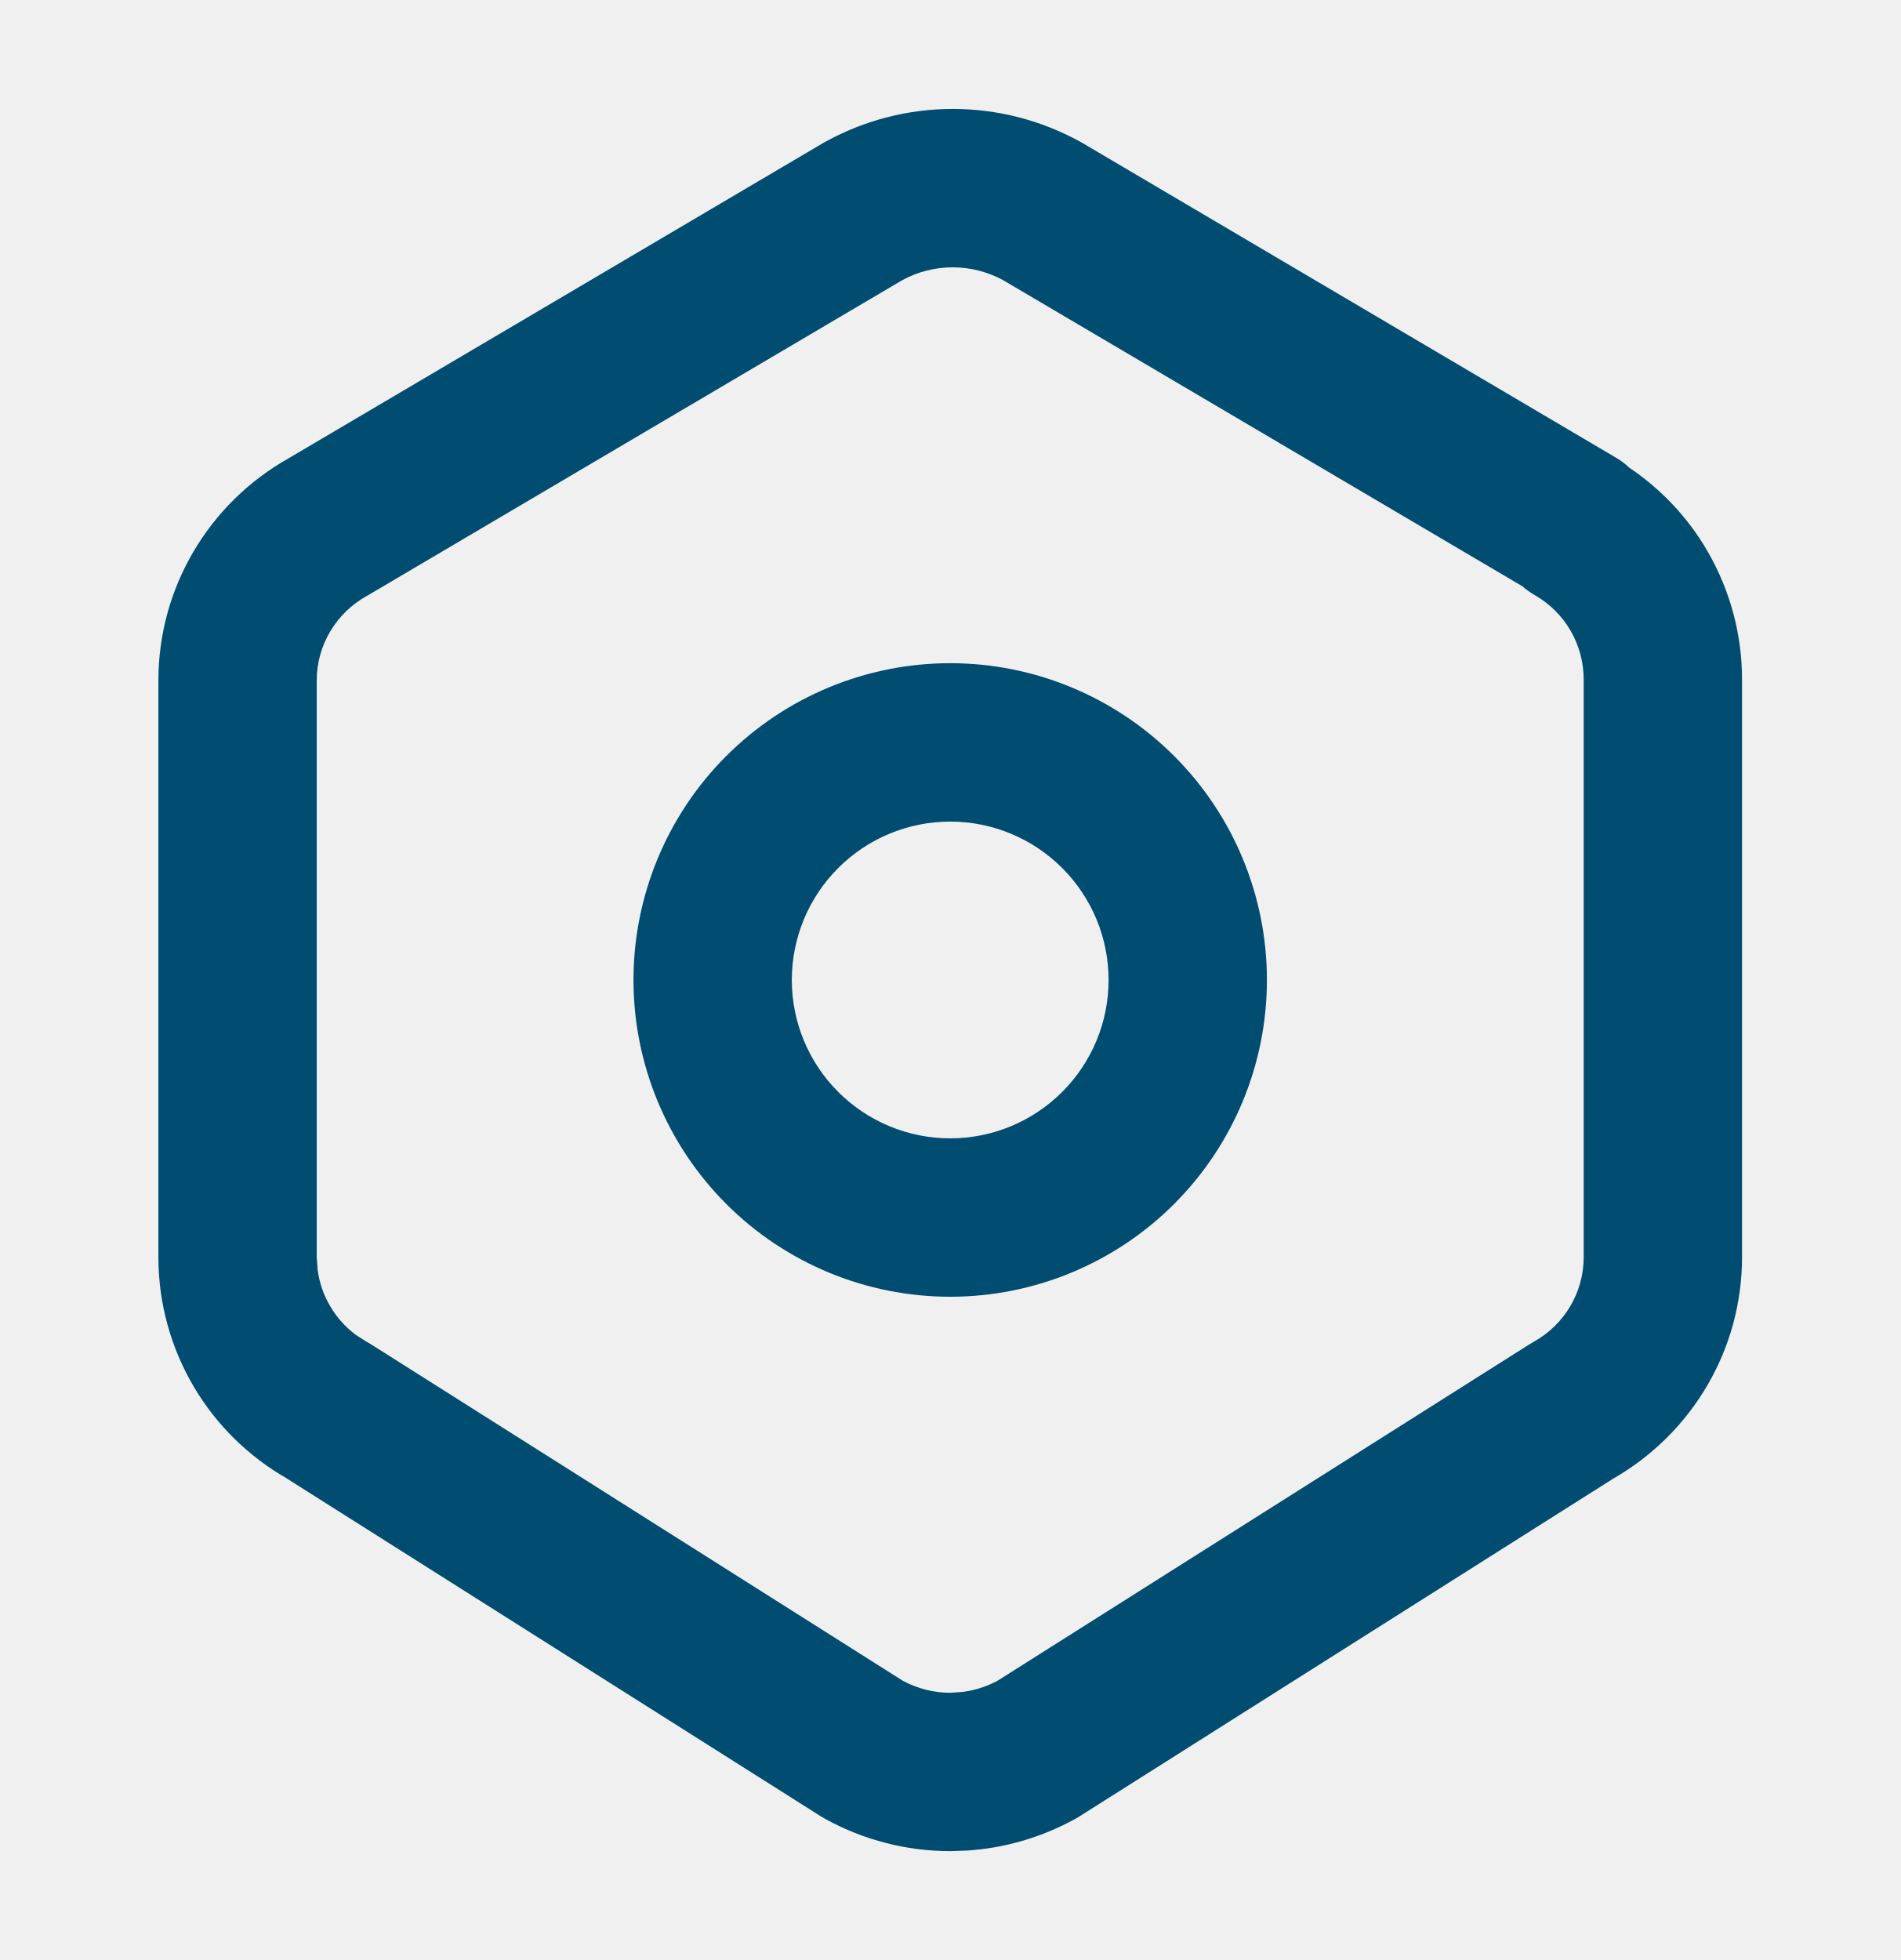
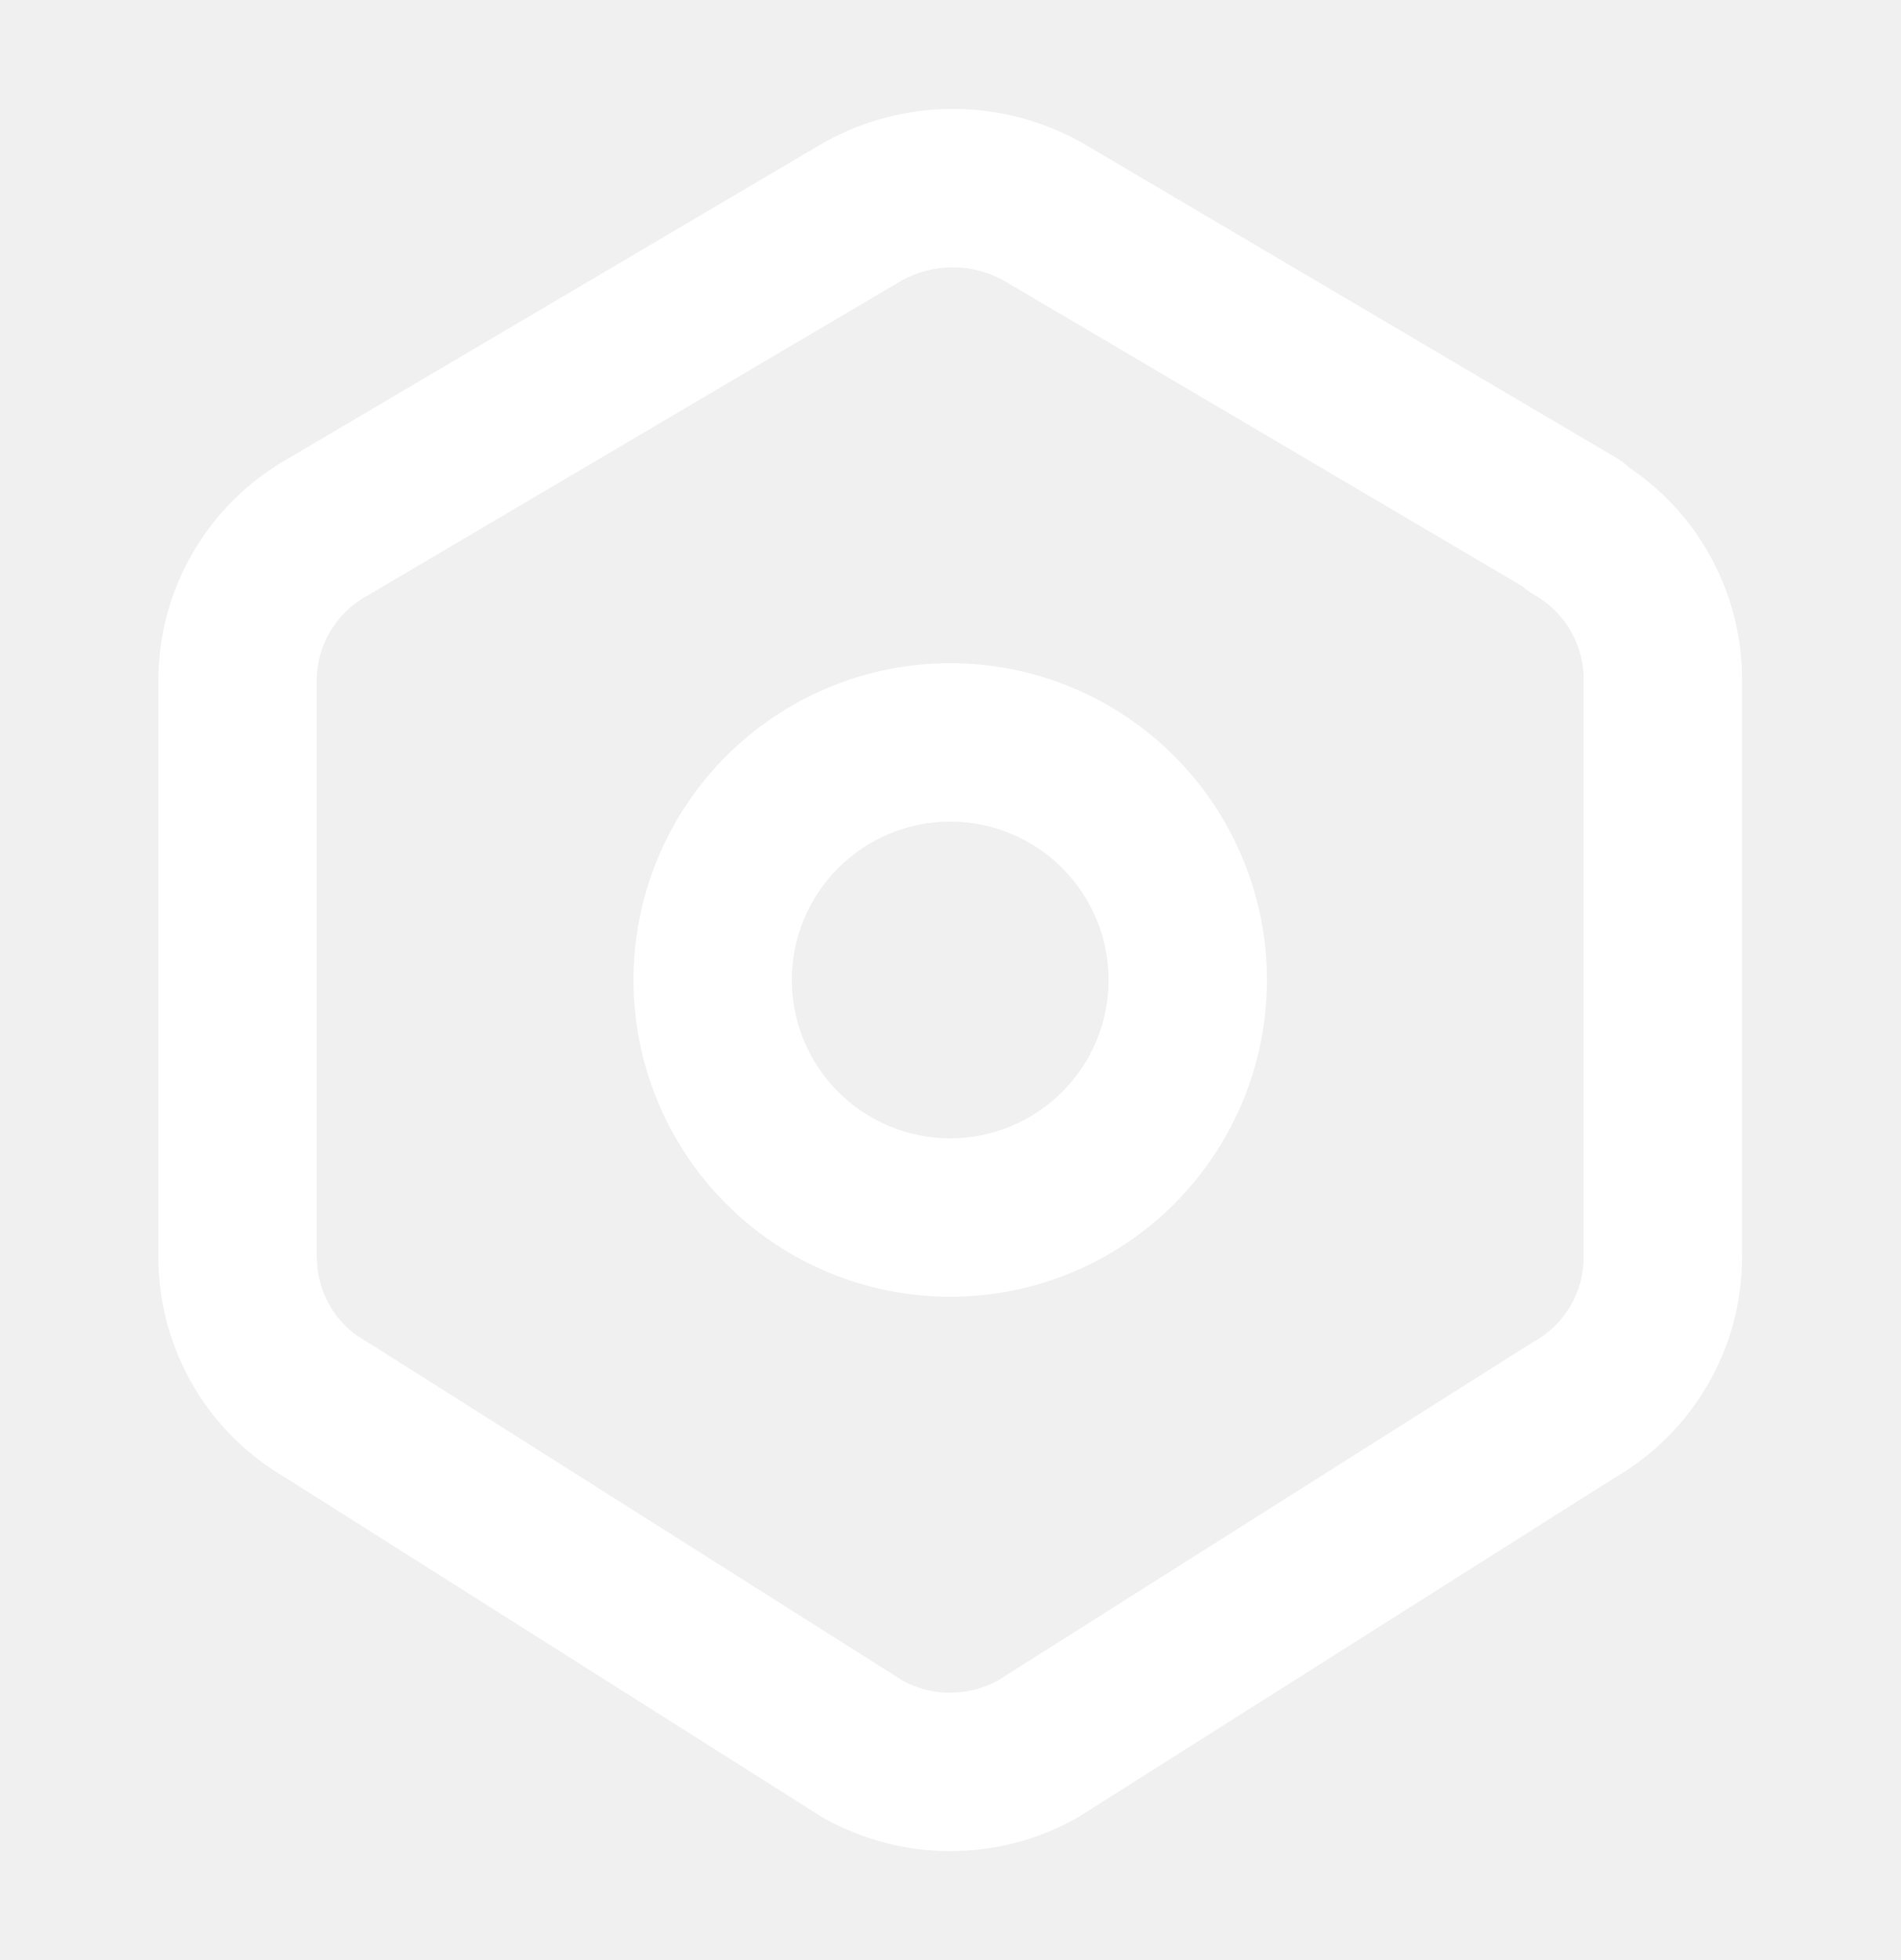
<svg xmlns="http://www.w3.org/2000/svg" width="32" height="33" viewBox="0 0 32 33" fill="none">
  <g clip-path="url(#clip0_1349_2492)">
-     <path d="M2.667 11.456C2.667 9.9 3.512 8.472 4.867 7.712L13.867 2.404L13.9 2.386C14.556 2.024 15.295 1.834 16.044 1.834C16.794 1.834 17.531 2.024 18.188 2.386C18.199 2.392 18.21 2.398 18.221 2.404L27.221 7.712C27.301 7.759 27.372 7.816 27.439 7.877C27.978 8.241 28.43 8.722 28.756 9.288C29.137 9.948 29.337 10.696 29.333 11.458V21.17C29.333 22.712 28.502 24.126 27.168 24.893L18.169 30.587C18.146 30.601 18.122 30.615 18.098 30.628C17.535 30.937 16.913 31.118 16.275 31.158L16 31.167C15.267 31.167 14.545 30.981 13.902 30.628C13.878 30.615 13.854 30.601 13.831 30.587L4.831 24.894V24.893C4.188 24.524 3.65 23.999 3.271 23.361C2.877 22.699 2.668 21.943 2.667 21.172V11.456ZM5.333 21.167L5.349 21.385C5.379 21.601 5.45 21.809 5.563 21.998C5.675 22.187 5.823 22.351 5.999 22.48L6.184 22.597L6.257 22.64L15.203 28.299C15.448 28.43 15.722 28.501 16 28.501L16.212 28.486C16.416 28.46 16.613 28.396 16.796 28.299L25.744 22.64L25.814 22.598C26.345 22.307 26.666 21.758 26.667 21.17V11.449C26.668 11.159 26.593 10.873 26.448 10.622C26.303 10.37 26.093 10.162 25.841 10.019C25.766 9.976 25.697 9.925 25.633 9.87L16.891 4.717C16.631 4.576 16.34 4.501 16.044 4.501C15.75 4.501 15.459 4.573 15.2 4.713L6.221 10.008C6.21 10.015 6.198 10.022 6.186 10.028C5.655 10.32 5.333 10.869 5.333 11.456V21.167Z" fill="#004D71" />
-     <path d="M18.667 16.5C18.667 15.793 18.386 15.114 17.885 14.614C17.385 14.114 16.707 13.833 16 13.833C15.293 13.833 14.615 14.114 14.115 14.614C13.614 15.114 13.333 15.793 13.333 16.5C13.333 17.207 13.614 17.885 14.115 18.385C14.615 18.885 15.293 19.166 16 19.166C16.707 19.166 17.385 18.885 17.885 18.385C18.386 17.885 18.667 17.207 18.667 16.5ZM21.333 16.5C21.333 17.914 20.771 19.27 19.771 20.271C18.771 21.271 17.415 21.833 16 21.833C14.585 21.833 13.229 21.271 12.229 20.271C11.229 19.27 10.667 17.914 10.667 16.5C10.667 15.085 11.229 13.729 12.229 12.729C13.229 11.729 14.585 11.166 16 11.166C17.415 11.166 18.771 11.729 19.771 12.729C20.771 13.729 21.333 15.085 21.333 16.5Z" fill="#004D71" />
+     <path d="M2.667 11.456C2.667 9.9 3.512 8.472 4.867 7.712L13.867 2.404L13.9 2.386C14.556 2.024 15.295 1.834 16.044 1.834C16.794 1.834 17.531 2.024 18.188 2.386C18.199 2.392 18.21 2.398 18.221 2.404L27.221 7.712C27.301 7.759 27.372 7.816 27.439 7.877C27.978 8.241 28.43 8.722 28.756 9.288C29.137 9.948 29.337 10.696 29.333 11.458V21.17C29.333 22.712 28.502 24.126 27.168 24.893L18.169 30.587C18.146 30.601 18.122 30.615 18.098 30.628C17.535 30.937 16.913 31.118 16.275 31.158L16 31.167C15.267 31.167 14.545 30.981 13.902 30.628C13.878 30.615 13.854 30.601 13.831 30.587L4.831 24.894V24.893C4.188 24.524 3.65 23.999 3.271 23.361C2.877 22.699 2.668 21.943 2.667 21.172V11.456ZM5.333 21.167L5.349 21.385C5.379 21.601 5.45 21.809 5.563 21.998C5.675 22.187 5.823 22.351 5.999 22.48L6.184 22.597L6.257 22.64L15.203 28.299C15.448 28.43 15.722 28.501 16 28.501L16.212 28.486C16.416 28.46 16.613 28.396 16.796 28.299L25.744 22.64L25.814 22.598C26.345 22.307 26.666 21.758 26.667 21.17V11.449C26.668 11.159 26.593 10.873 26.448 10.622C26.303 10.37 26.093 10.162 25.841 10.019C25.766 9.976 25.697 9.925 25.633 9.87L16.891 4.717C16.631 4.576 16.34 4.501 16.044 4.501C15.75 4.501 15.459 4.573 15.2 4.713L6.221 10.008C6.21 10.015 6.198 10.022 6.186 10.028C5.655 10.32 5.333 10.869 5.333 11.456V21.167Z" fill="#FFFFFF" />
+     <path d="M18.667 16.5C18.667 15.793 18.386 15.114 17.885 14.614C17.385 14.114 16.707 13.833 16 13.833C15.293 13.833 14.615 14.114 14.115 14.614C13.614 15.114 13.333 15.793 13.333 16.5C13.333 17.207 13.614 17.885 14.115 18.385C14.615 18.885 15.293 19.166 16 19.166C16.707 19.166 17.385 18.885 17.885 18.385C18.386 17.885 18.667 17.207 18.667 16.5ZM21.333 16.5C21.333 17.914 20.771 19.27 19.771 20.271C18.771 21.271 17.415 21.833 16 21.833C14.585 21.833 13.229 21.271 12.229 20.271C11.229 19.27 10.667 17.914 10.667 16.5C10.667 15.085 11.229 13.729 12.229 12.729C13.229 11.729 14.585 11.166 16 11.166C17.415 11.166 18.771 11.729 19.771 12.729C20.771 13.729 21.333 15.085 21.333 16.5Z" fill="#FFFFFF" />
  </g>
  <defs>
    <clipPath id="clip0_1349_2492">
      <rect width="32" height="32" fill="white" transform="translate(0 0.5)" />
    </clipPath>
  </defs>
</svg>
